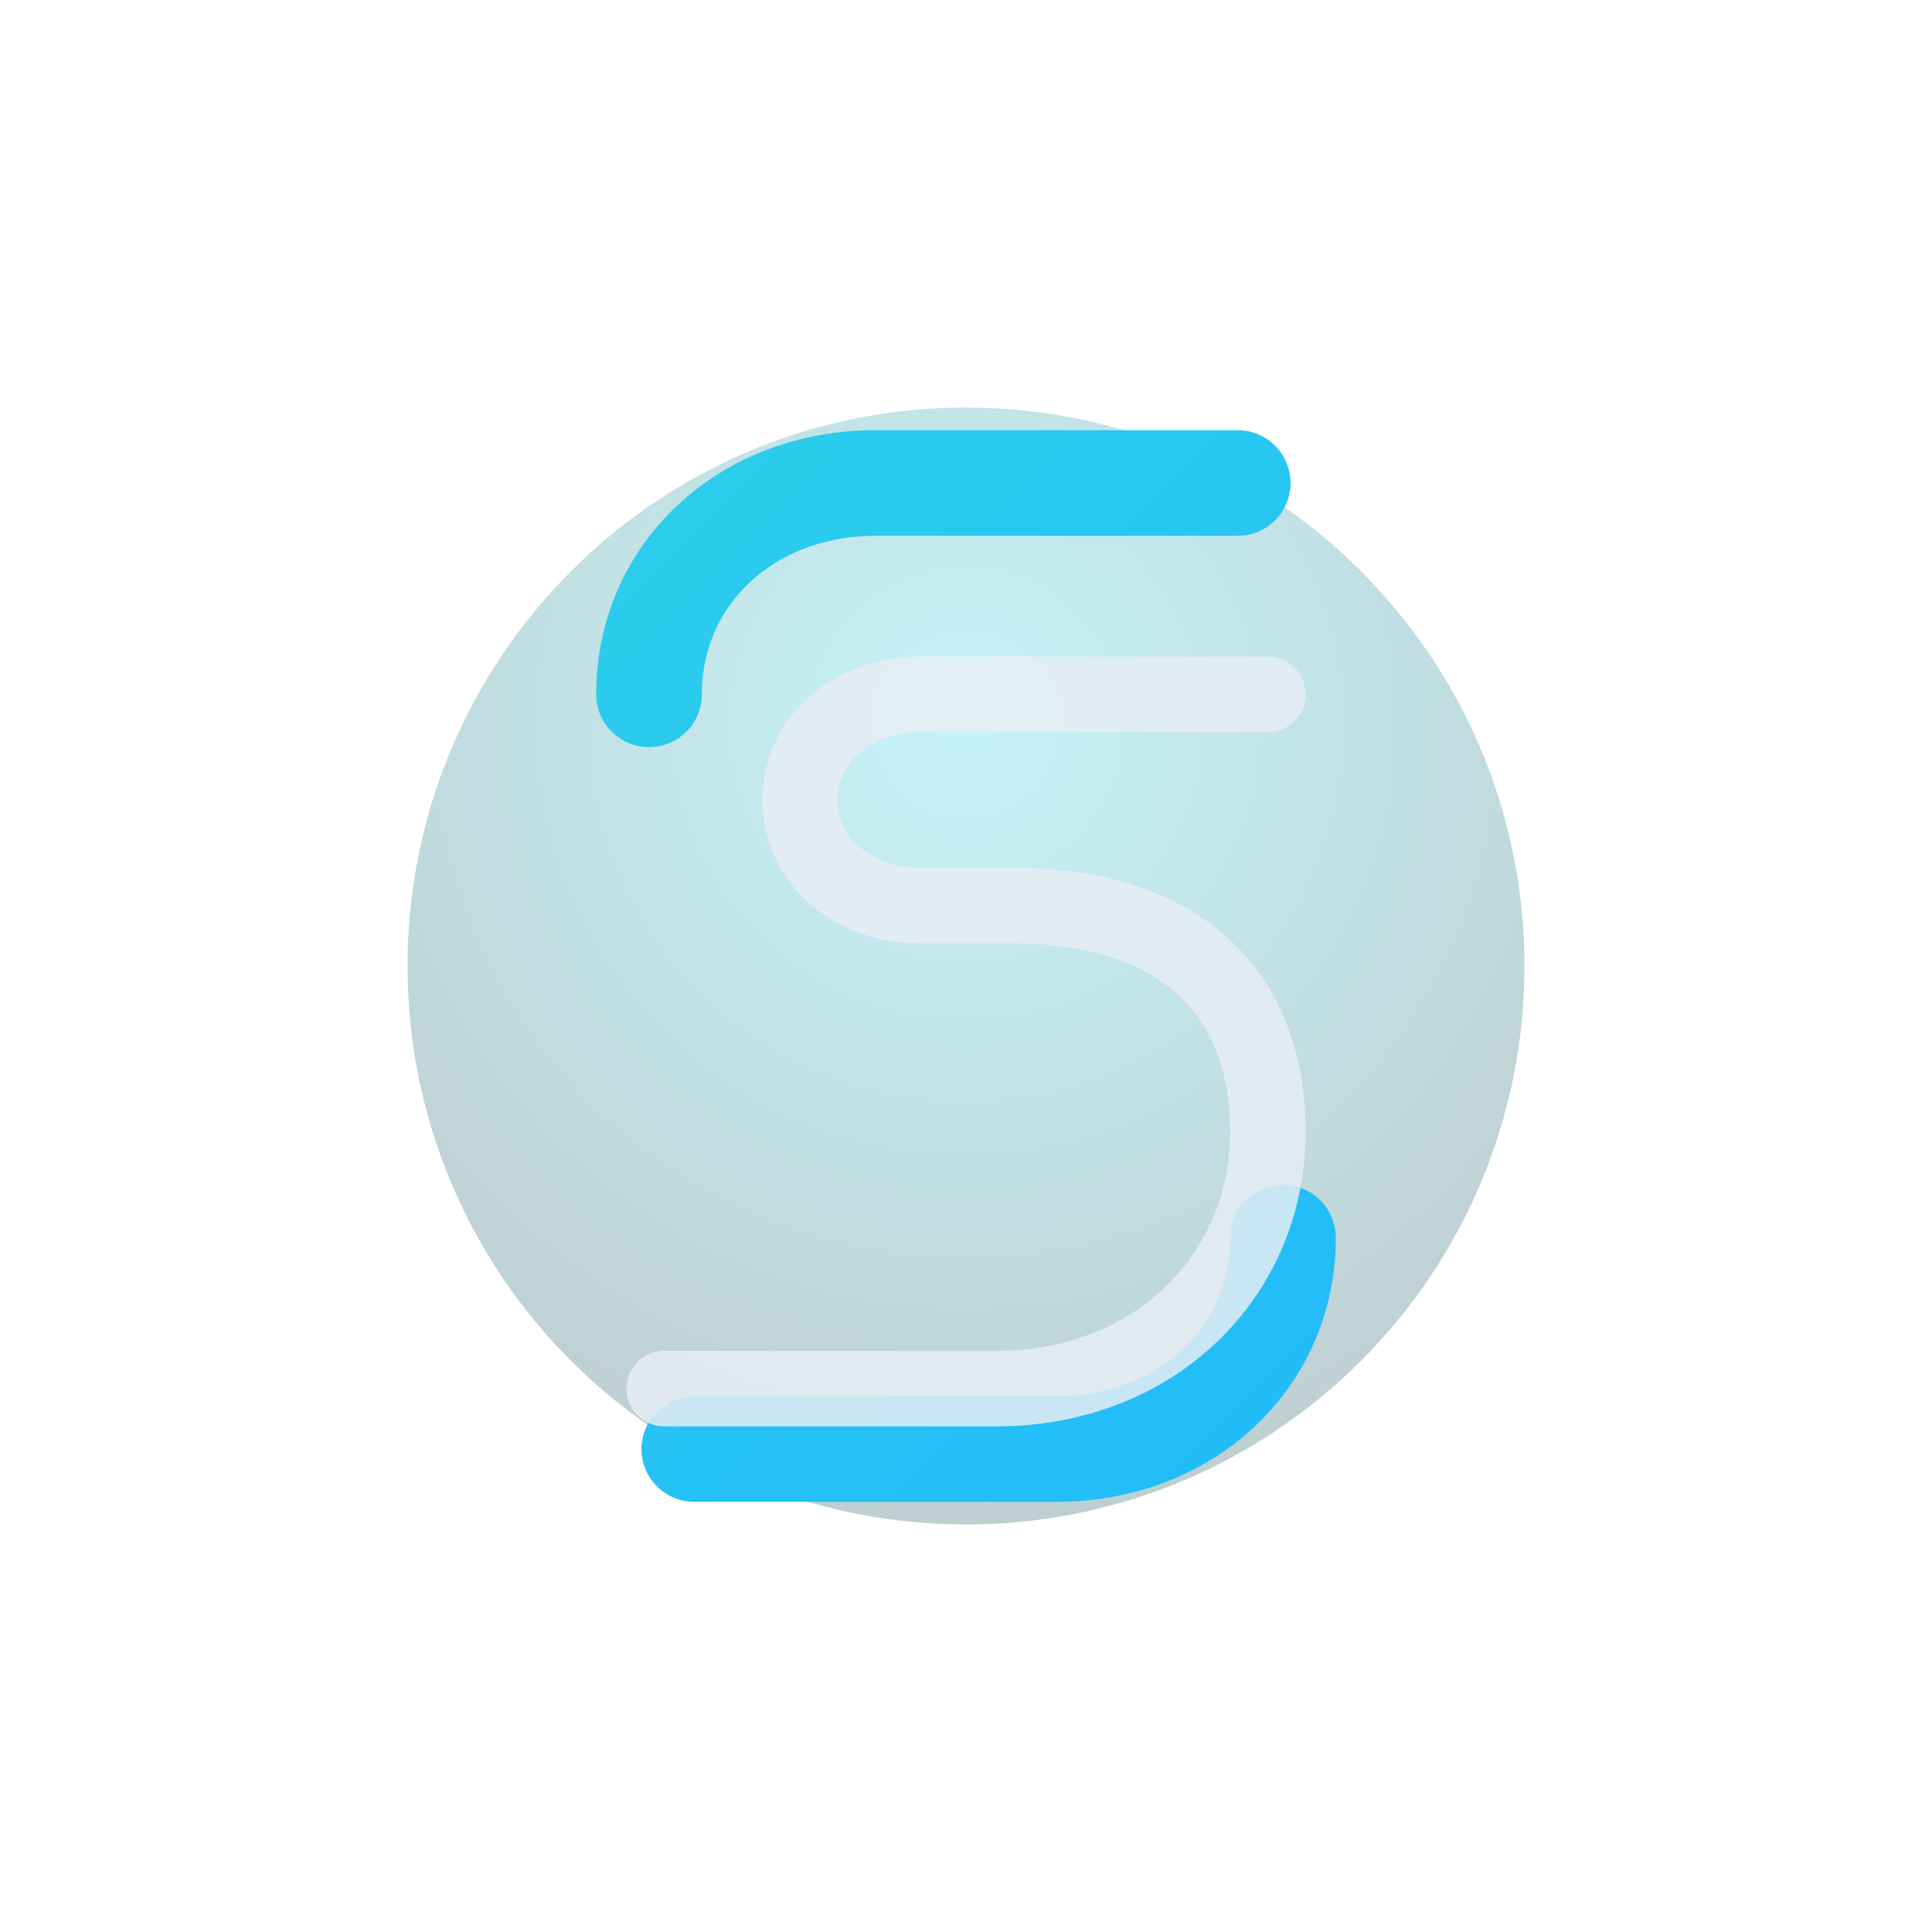
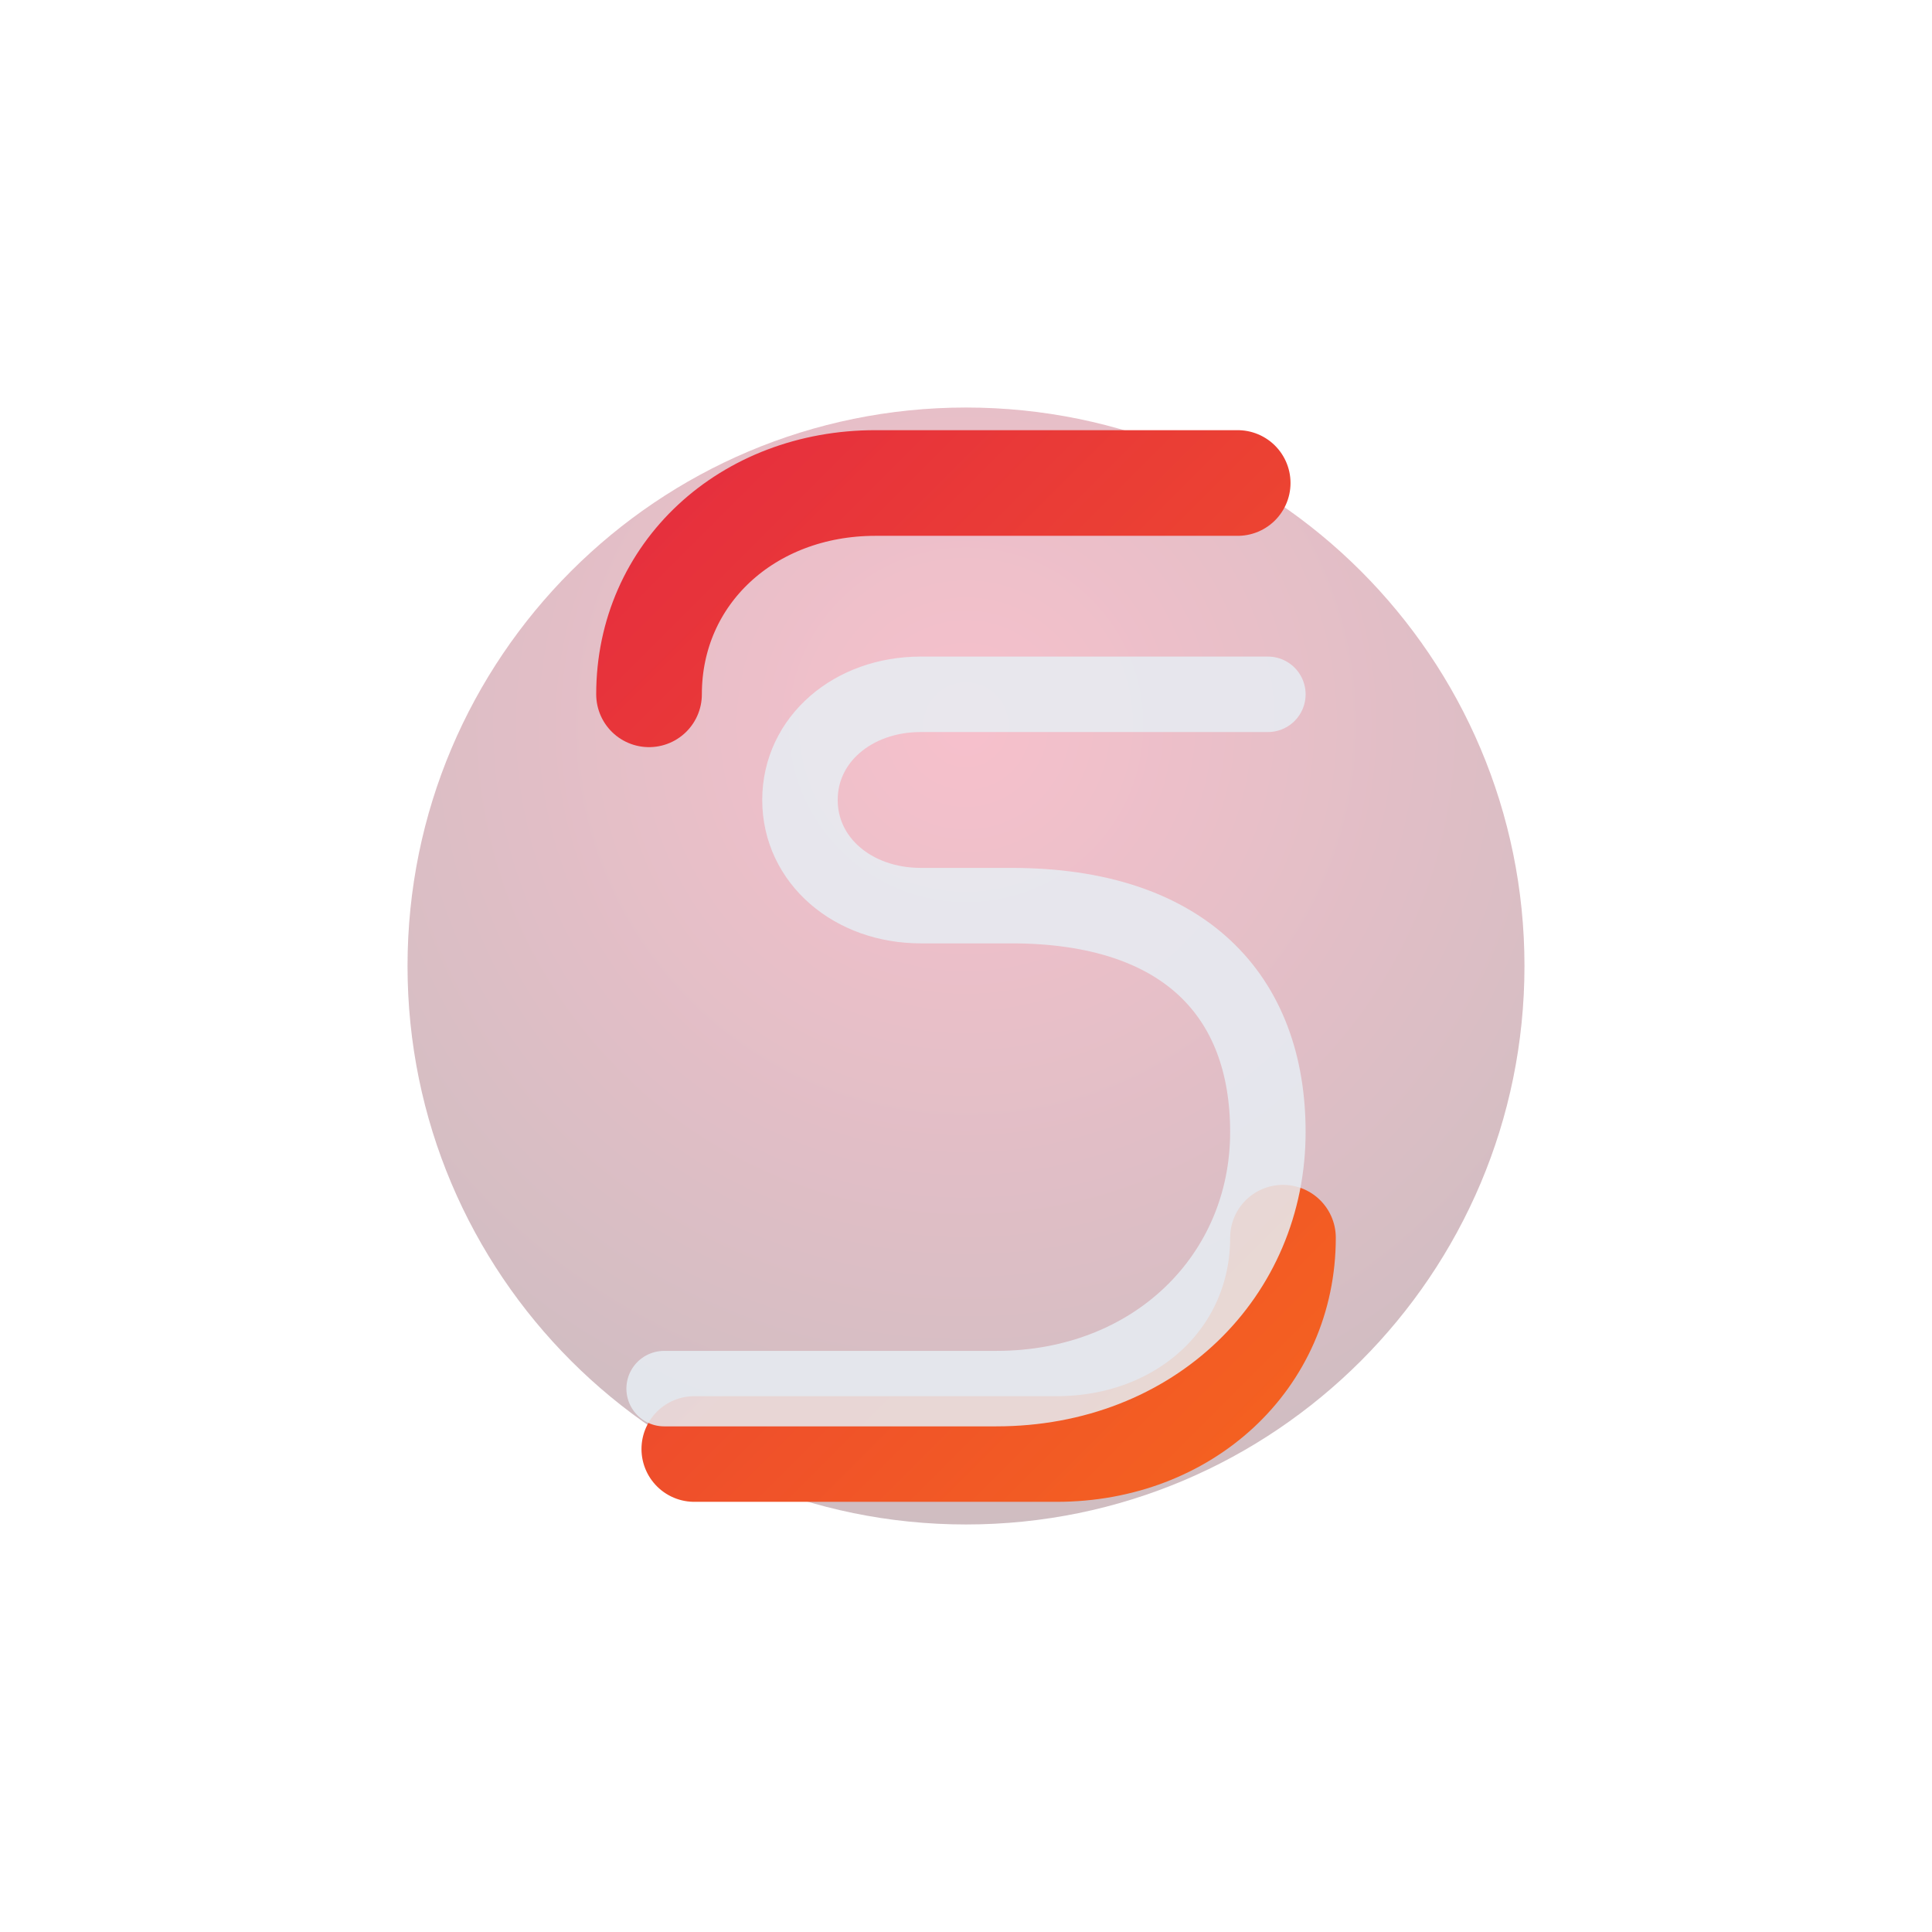
<svg xmlns="http://www.w3.org/2000/svg" width="256" height="256" viewBox="0 0 256 256" fill="none" role="img" aria-label="ShadowScript logo">
  <defs>
    <radialGradient id="g" cx="0" cy="0" r="1" gradientUnits="userSpaceOnUse" gradientTransform="translate(128 96) rotate(90) scale(160)">
-       <stop stop-color="#2ED3E6" />
-       <stop offset="1" stop-color="#0B0F14" />
+       <stop stop-color="#E11D48" />
+       <stop offset="1" stop-color="#0C0C0E" />
    </radialGradient>
    <linearGradient id="stroke" x1="40" y1="40" x2="216" y2="216" gradientUnits="userSpaceOnUse">
-       <stop stop-color="#2ED3E6" />
-       <stop offset="1" stop-color="#1FB6FF" />
+       <stop stop-color="#E11D48" />
+       <stop offset="1" stop-color="#F97316" />
    </linearGradient>
  </defs>
  <rect x="24" y="24" width="208" height="208" rx="52" fill="rgba(255,255,255,0.03)" />
  <rect x="24.5" y="24.5" width="207" height="207" rx="51.5" stroke="rgba(255,255,255,0.10)" />
  <circle cx="128" cy="128" r="74" fill="url(#g)" opacity="0.28" />
  <path d="M86 92c0-16 13-28 30-28h48" stroke="url(#stroke)" stroke-width="14" stroke-linecap="round" />
  <path d="M170 164c0 16-13 28-30 28H92" stroke="url(#stroke)" stroke-width="14" stroke-linecap="round" />
  <path d="M168 92h-46c-9 0-16 6-16 14s7 14 16 14h12c23 0 34 12 34 30 0 19-15 34-36 34H88" stroke="#E6EDF3" stroke-opacity="0.85" stroke-width="10" stroke-linecap="round" />
</svg>
